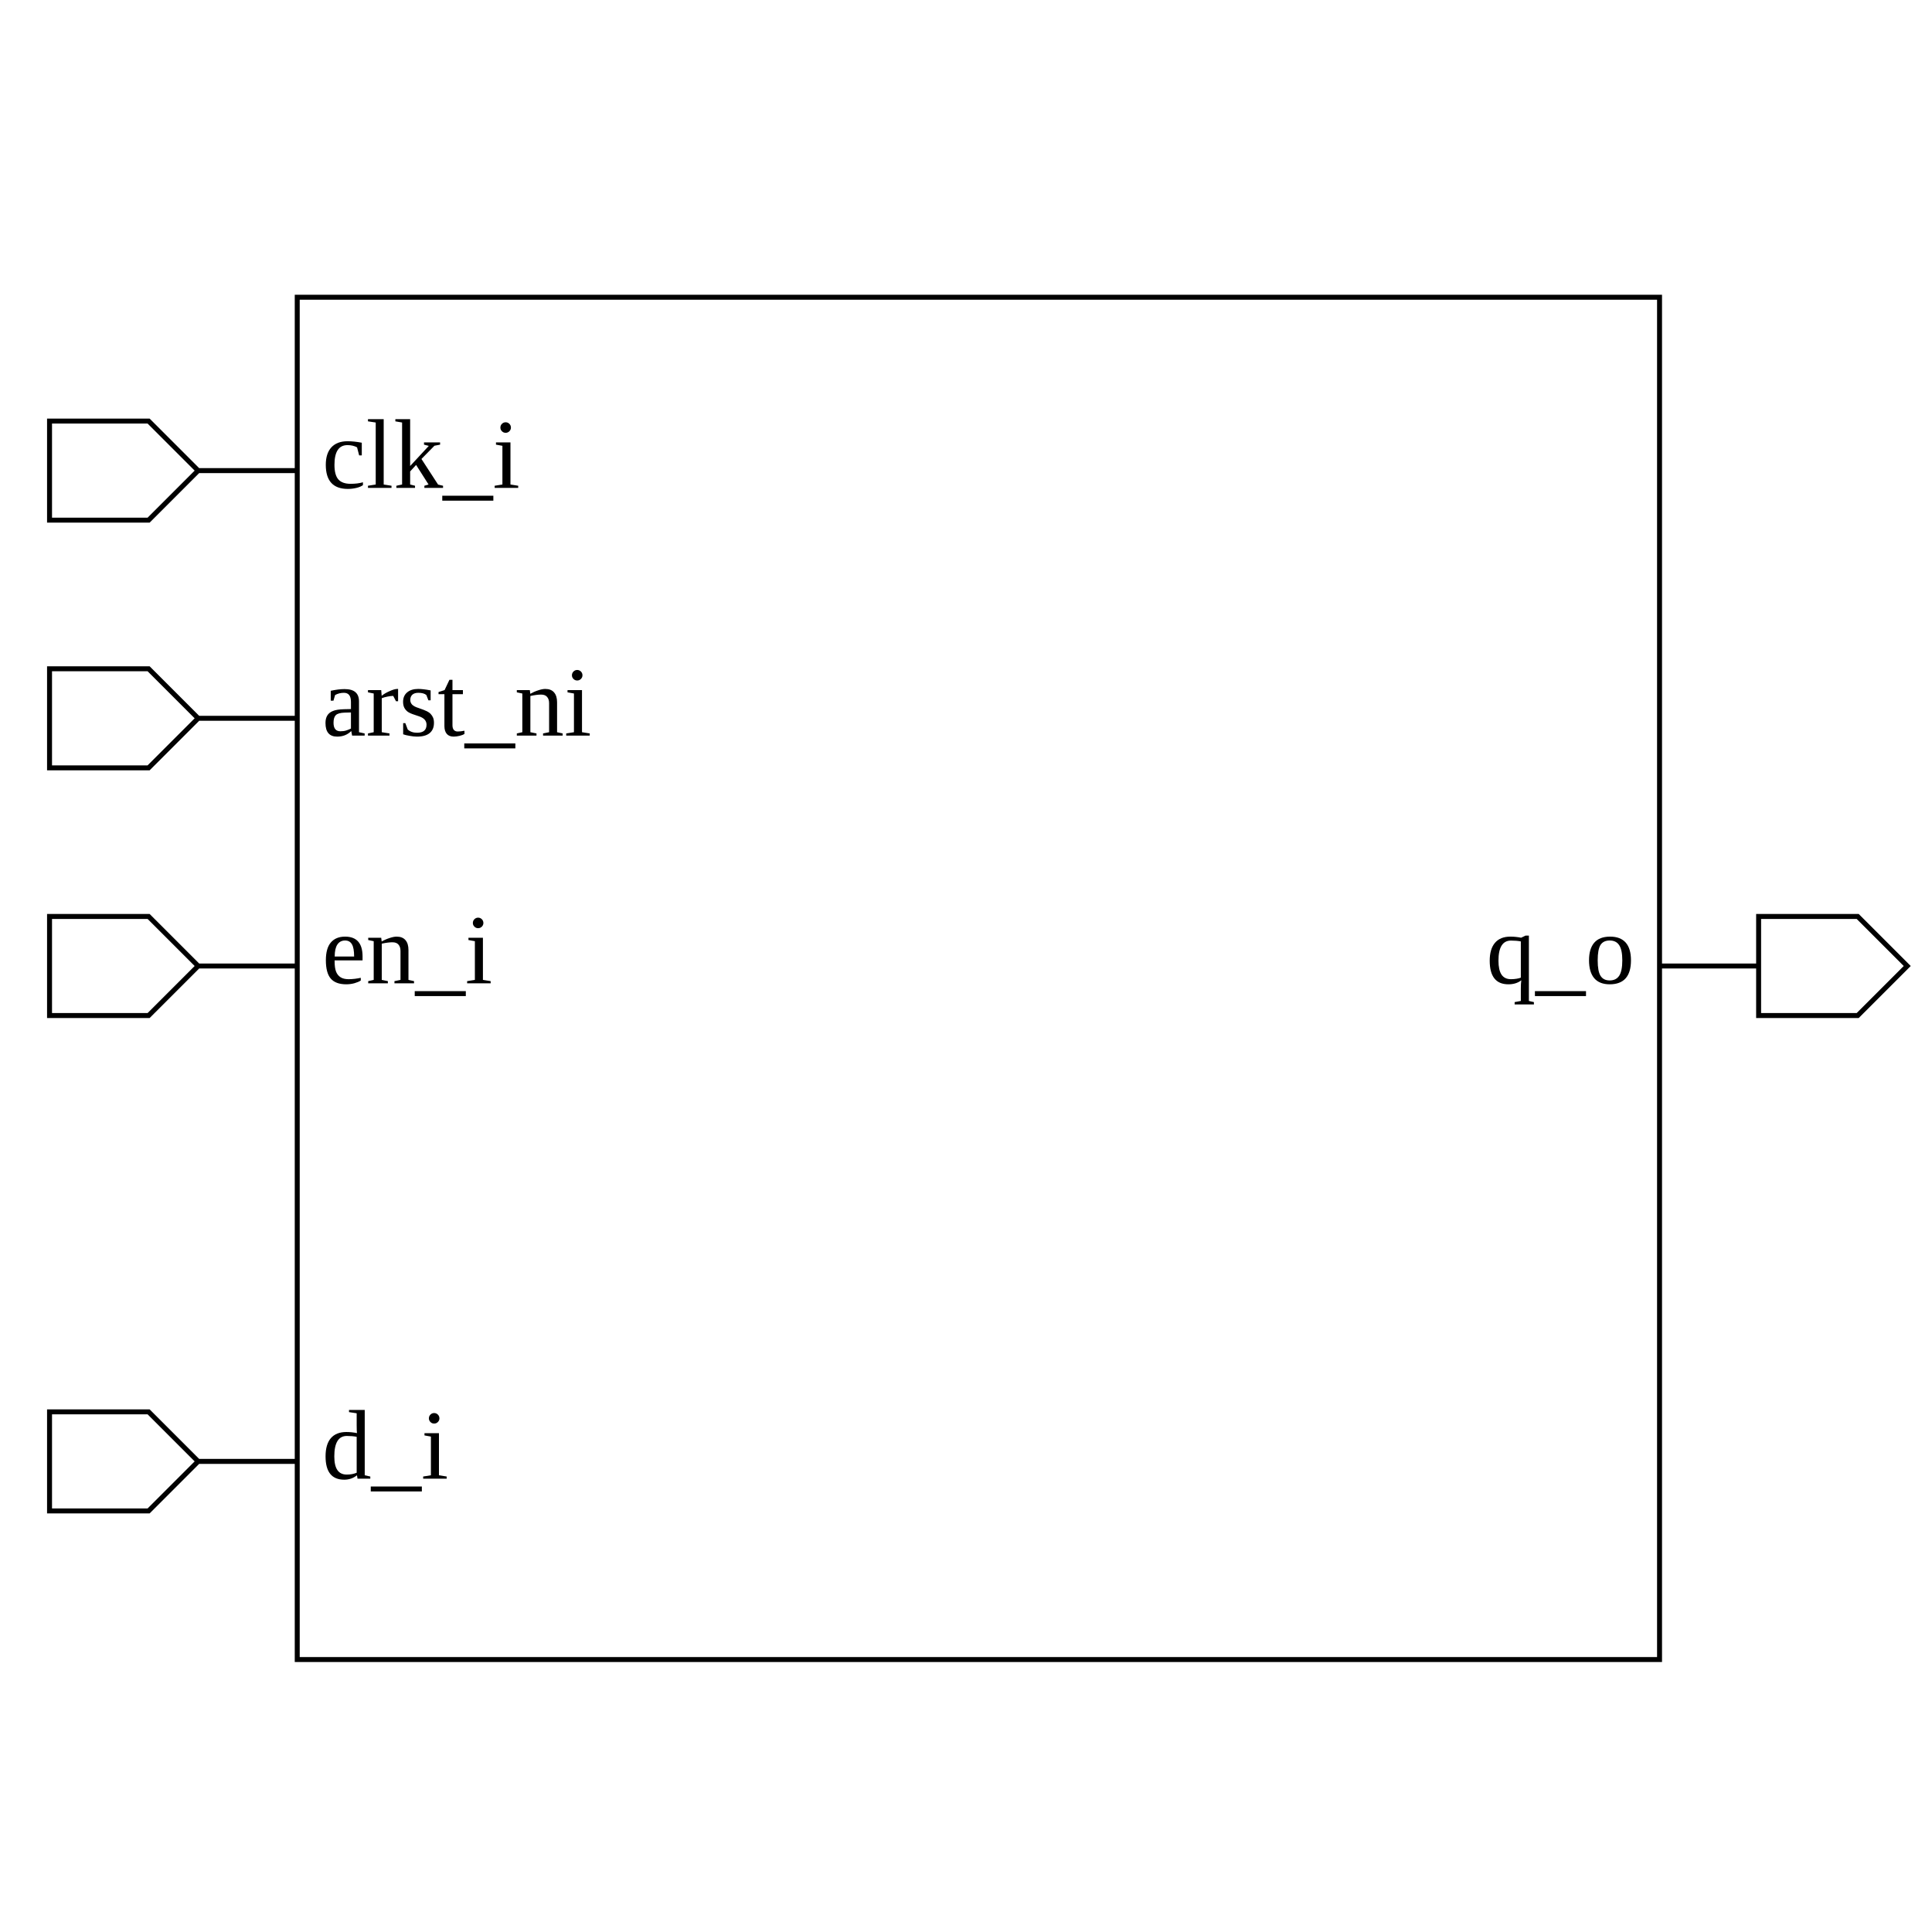
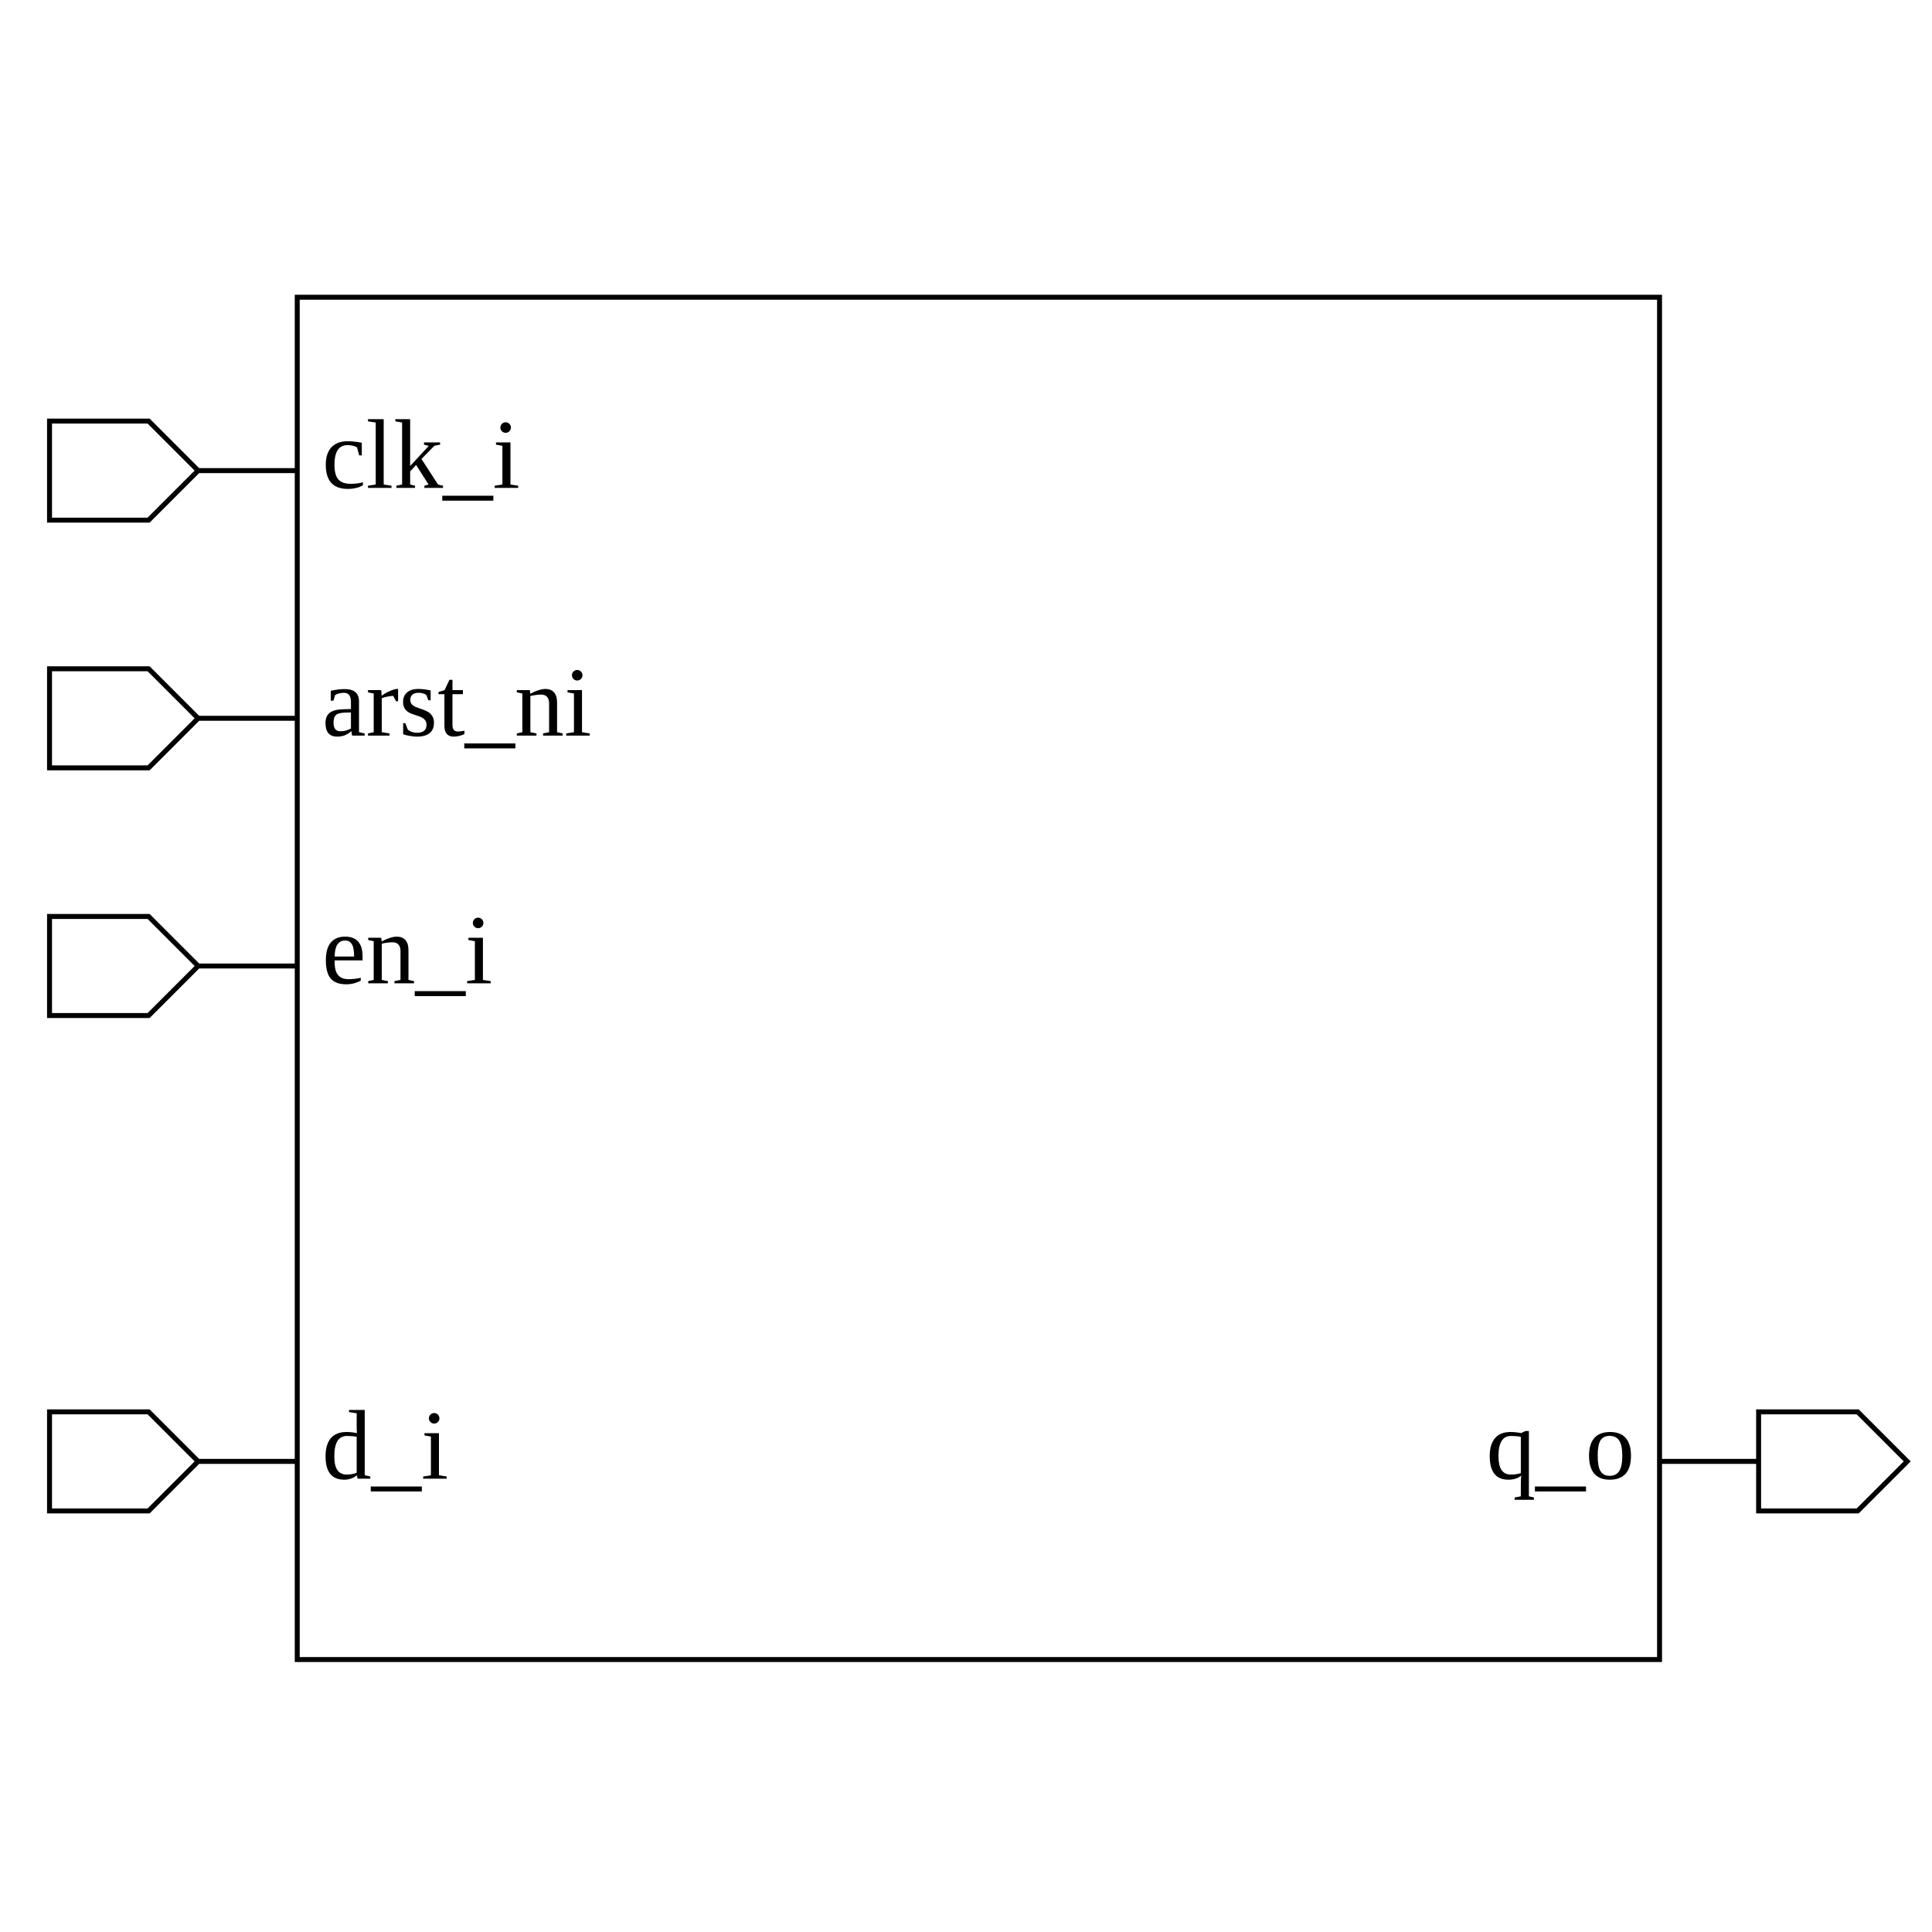
<svg xmlns="http://www.w3.org/2000/svg" height="390" width="390">
  <rect width="100%" height="100%" x="0" y="0" style="fill:white;stroke:white;stroke-width:0" />
  <g style="fill:white;stroke:black;stroke-width:1">
    <rect width="275" height="275" x="60" y="60" />
    <polygon points="10,95 10,85 30,85 40,95 60,95 40,95 30,105 10,105 10,95" />
    <text x="65" y="85" dominant-baseline="hanging" text-anchor="start" font-size="20" style="fill:black;stroke:black;stroke-width:0">clk_i</text>
    <polygon points="10,145 10,135 30,135 40,145 60,145 40,145 30,155 10,155 10,145" />
    <text x="65" y="135" dominant-baseline="hanging" text-anchor="start" font-size="20" style="fill:black;stroke:black;stroke-width:0">arst_ni</text>
    <polygon points="10,195 10,185 30,185 40,195 60,195 40,195 30,205 10,205 10,195" />
    <text x="65" y="185" dominant-baseline="hanging" text-anchor="start" font-size="20" style="fill:black;stroke:black;stroke-width:0">en_i</text>
    <polygon points="10,295 10,285 30,285 40,295 60,295 40,295 30,305 10,305 10,295" />
    <text x="65" y="285" dominant-baseline="hanging" text-anchor="start" font-size="20" style="fill:black;stroke:black;stroke-width:0">d_i</text>
-     <polygon points="335,195 355,195 355,185 375,185 385,195 375,205 355,205 355,195 335,195" />
-     <text x="330" y="185" dominant-baseline="hanging" text-anchor="end" font-size="20" style="fill:black;stroke:black;stroke-width:0">q_o</text>
+     <polygon points="335,295 355,295 355,285 375,285 385,295 375,305 355,305 355,295 335,295" />
+     <text x="330" y="285" dominant-baseline="hanging" text-anchor="end" font-size="20" style="fill:black;stroke:black;stroke-width:0">q_o</text>
  </g>
</svg>
